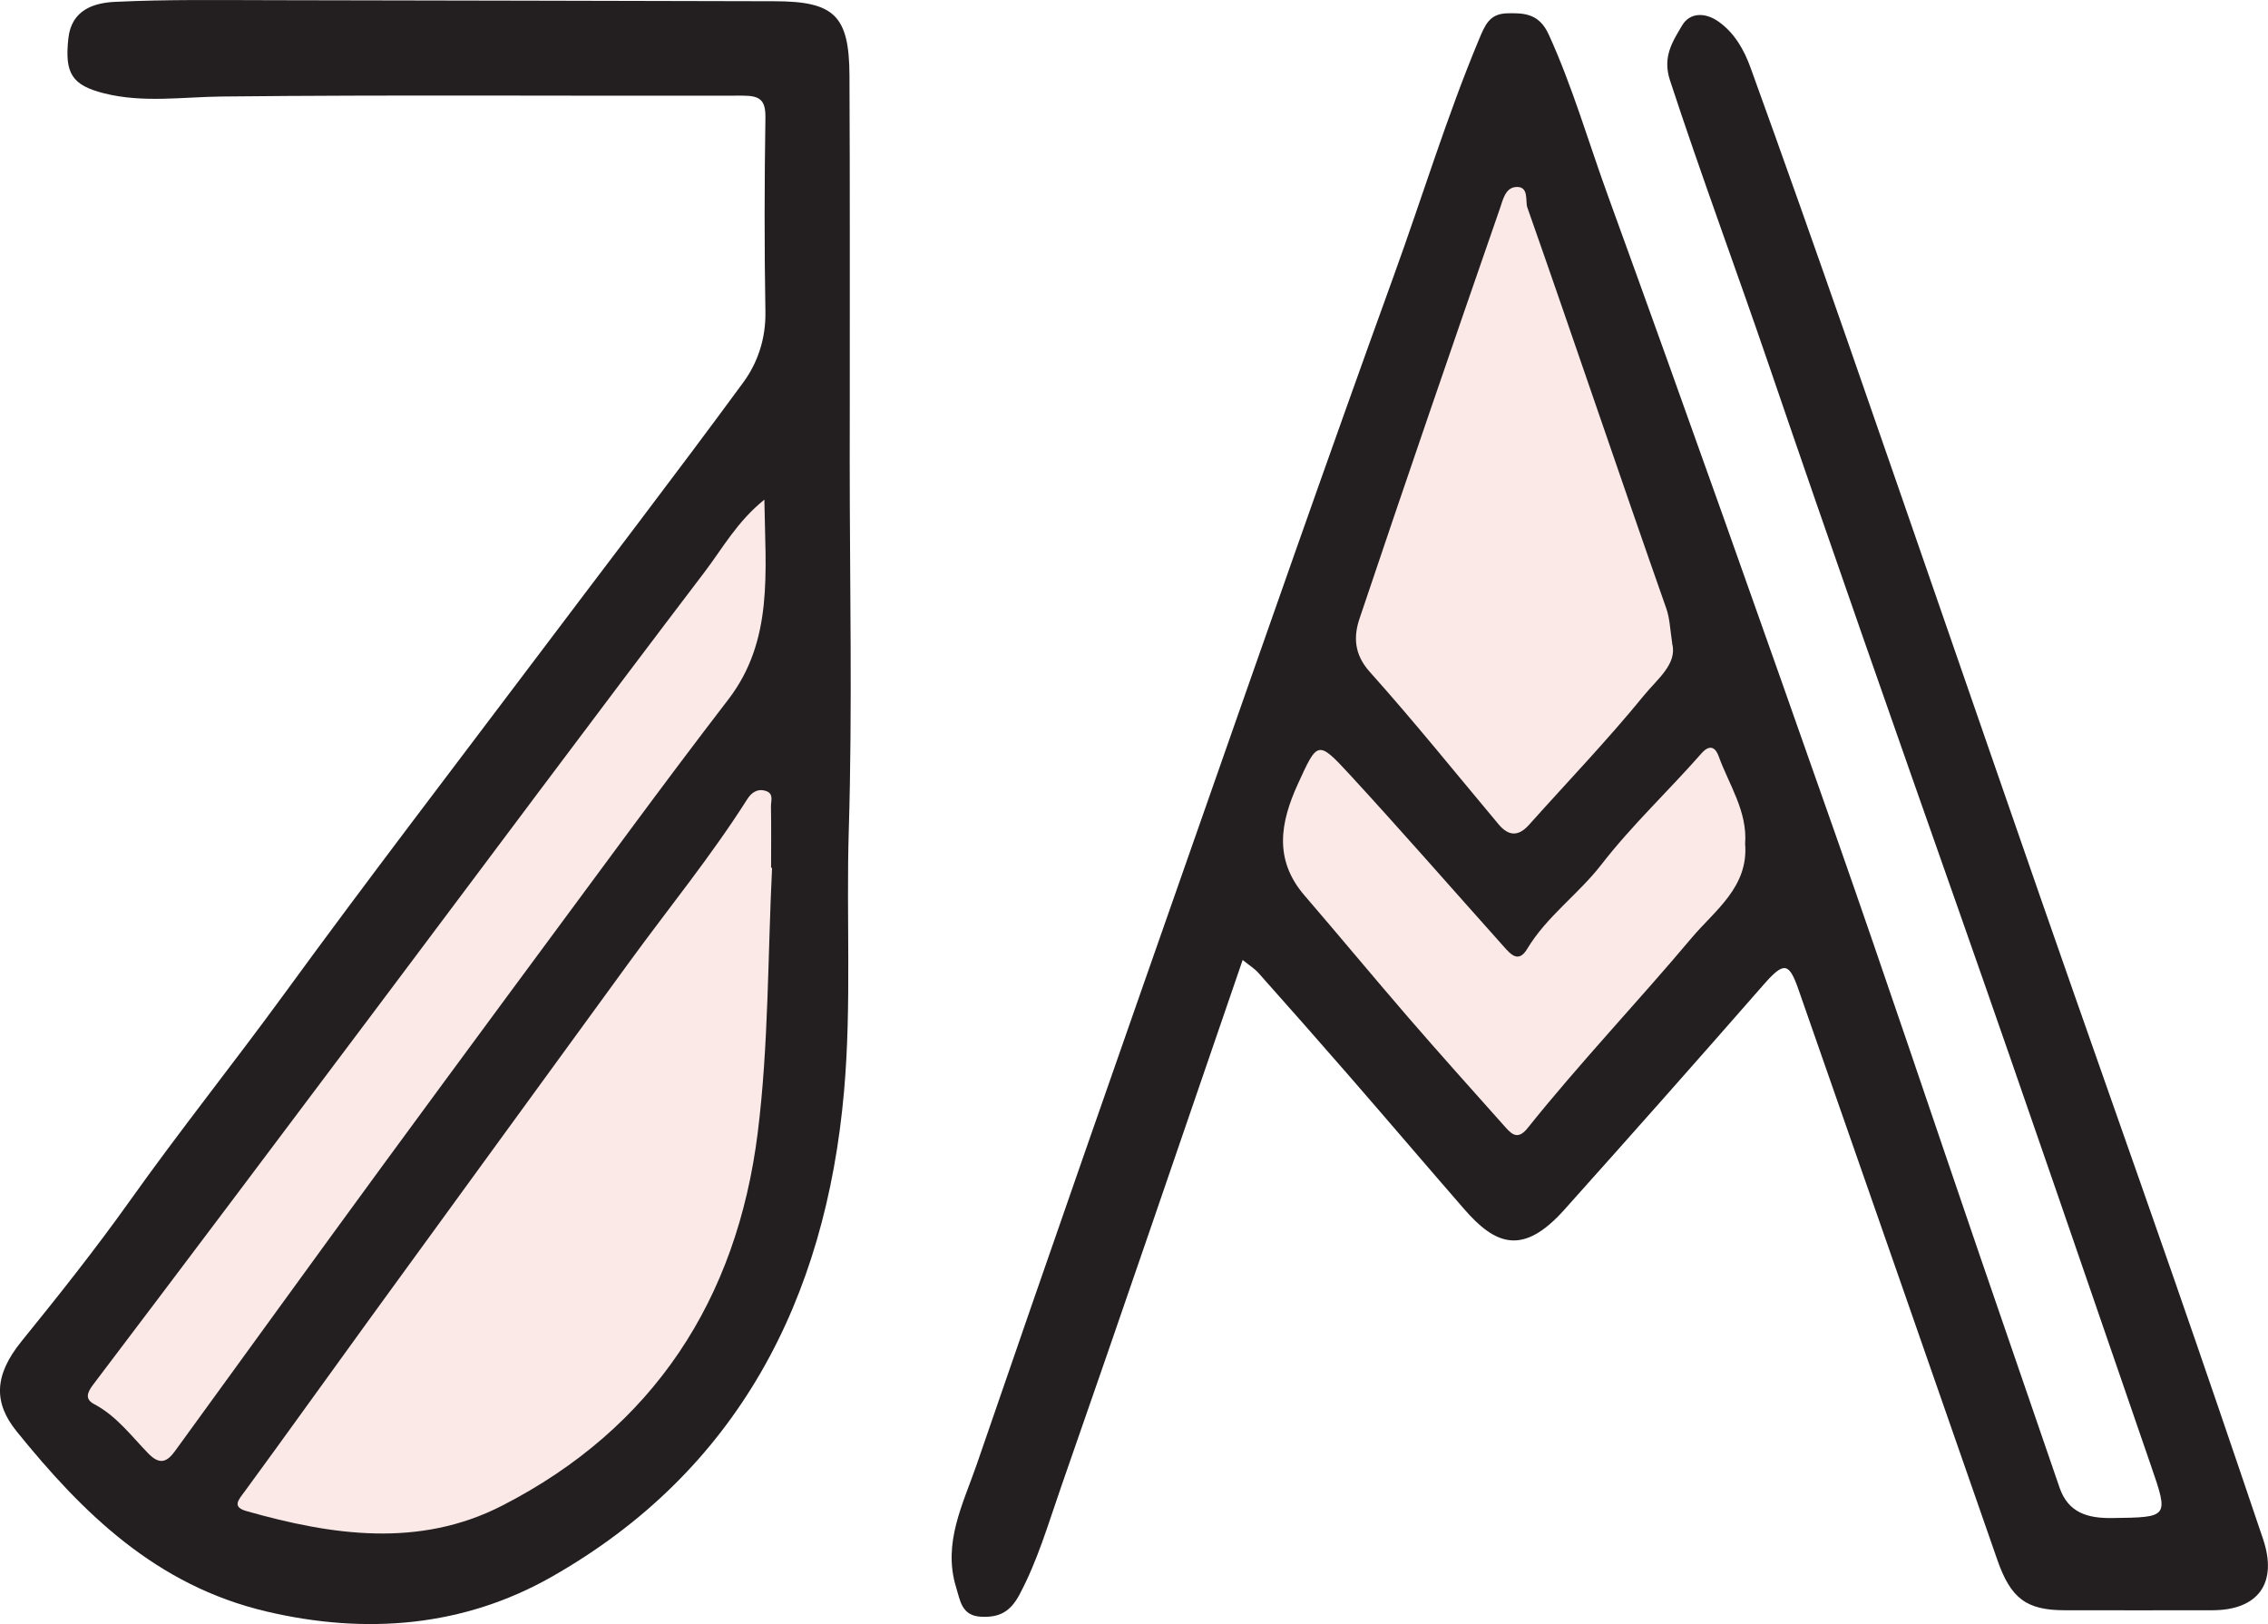
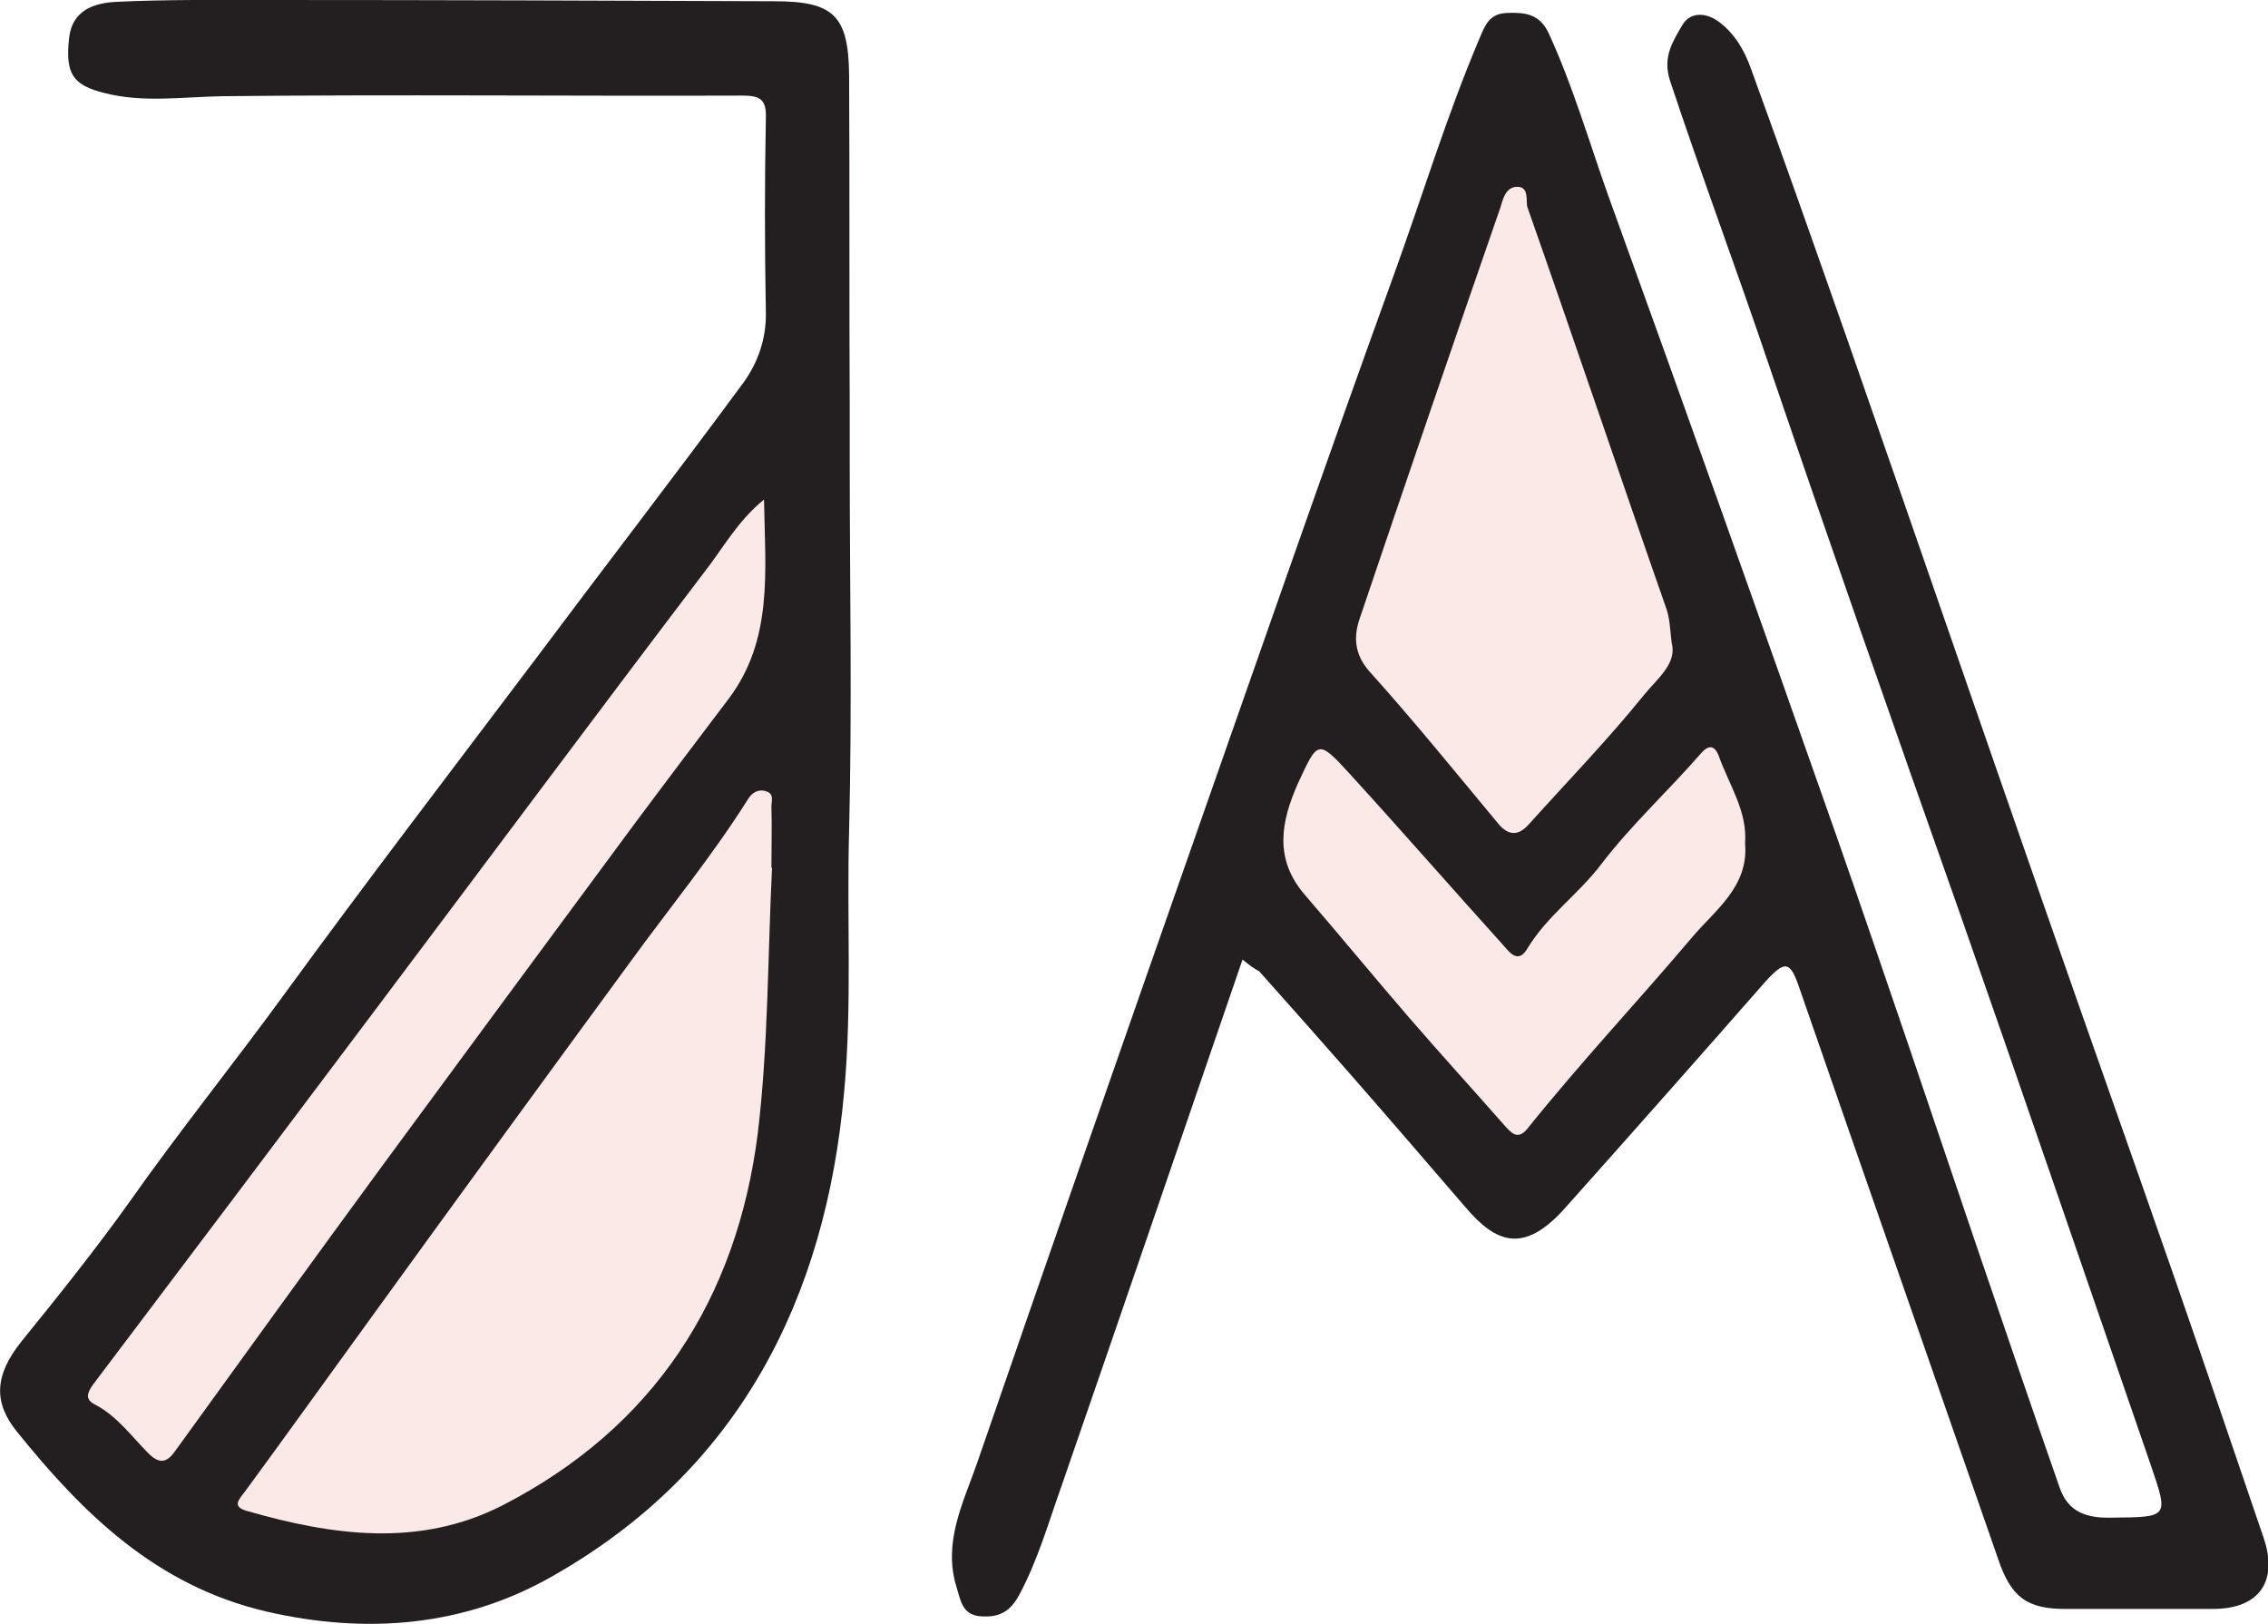
- <svg xmlns="http://www.w3.org/2000/svg" id="Layer_1" viewBox="0 0 367.78 263.33">
-   <defs>
-     <style>.cls-1{fill:#fbe9e8;}.cls-2{fill:#231f20;}</style>
-   </defs>
-   <path class="cls-2" d="m201.52,155.63c-9.91,28.83-19.58,57.19-29.45,85.47-2.06,5.89-3.78,11.91-6.77,17.5-1.5,2.8-3.31,3.71-6.25,3.55-3.15-.18-3.34-2.65-4-4.75-2.23-7.19,1.14-13.56,3.34-19.95,11.76-34.2,23.7-68.33,35.67-102.46,10.59-30.19,21.13-60.4,32.03-90.48,4.6-12.7,8.53-25.64,13.75-38.13,1-2.4,1.73-4.13,4.51-4.22,2.89-.09,5.26.08,6.79,3.43,3.88,8.51,6.45,17.48,9.63,26.22,12.54,34.51,24.8,69.13,36.97,103.77,7.92,22.56,15.5,45.23,23.25,67.85,4.32,12.6,8.65,25.19,12.99,37.79,1.41,4.08,4.54,4.98,8.52,4.93,9.17-.13,9.22-.04,6.31-8.47-10.28-29.79-20.47-59.61-30.92-89.33-10.46-29.73-20.91-59.47-31.1-89.3-5.25-15.37-10.93-30.6-15.99-46.04-1.25-3.81.45-6.3,1.97-8.88,1.25-2.13,3.74-2.15,5.89-.64,2.65,1.87,4.19,4.65,5.23,7.54,5.35,14.77,10.59,29.59,15.76,44.43,10.49,30.14,20.88,60.31,31.36,90.45,7.11,20.45,14.36,40.86,21.48,61.31,4.9,14.09,9.72,28.21,14.49,42.34,2.4,7.11-.77,11.52-8.18,11.54-7.99.03-15.99,0-23.98,0-6.23,0-8.76-1.93-10.93-8.16-10.73-30.83-21.48-61.65-32.24-92.47-1.54-4.4-2.33-4.62-5.67-.8-10.71,12.24-21.49,24.41-32.34,36.52-6.72,7.5-11.17,5.67-16.23-.16-6.25-7.19-12.43-14.44-18.68-21.63-4.85-5.58-9.75-11.12-14.67-16.65-.62-.69-1.44-1.2-2.56-2.1Z" />
-   <path class="cls-2" d="m137.79,74.67c0,19.99.45,39.99-.15,59.96-.43,14.12.47,28.32-.77,42.34-2.98,33.77-17.23,61.59-47.47,78.74-14.13,8.01-29.92,9.44-46.28,5.57-17.76-4.21-29.62-15.82-40.42-29.18-3.73-4.62-3.72-9.04.78-14.6,6-7.4,11.98-14.93,17.45-22.61,8.15-11.47,16.93-22.44,25.21-33.79,13.23-18.15,26.9-35.97,40.42-53.91,11.33-15.05,22.82-29.99,33.97-45.18,2.34-3.19,3.66-7.11,3.59-11.41-.18-10.49-.16-20.99,0-31.48.05-2.89-.87-3.61-3.66-3.61-28.15.07-56.3-.16-84.45.14-6.4.07-12.77,1.07-19.1-.51-5.27-1.32-6.45-3.25-5.82-8.95C11.6,1.59,15.23.46,18.67.3,27.15-.11,35.65.02,44.14.03c27.15.03,54.29.12,81.44.17,9.69.02,12.12,2.29,12.17,12.01.09,17.99.04,35.98.05,53.97,0,2.83,0,5.66-.01,8.49Z" />
-   <path class="cls-1" d="m271.15,104.34c.91,3.28-2.44,5.81-4.53,8.38-5.92,7.26-12.43,14.04-18.68,21.03-1.74,1.94-3.32,1.83-4.94-.1-6.93-8.27-13.7-16.69-20.89-24.72-2.54-2.84-2.63-5.7-1.65-8.62,7.47-22.23,15.1-44.41,22.79-66.57.44-1.27.84-3.24,2.49-3.41,2.28-.23,1.57,2.28,1.93,3.3,7.6,21.62,14.91,43.35,22.52,64.98.58,1.65.6,3.15.98,5.73Z" />
-   <path class="cls-1" d="m282.99,136.82c.58,7.01-4.93,10.82-8.64,15.22-8.75,10.41-18.14,20.27-26.65,30.9-1.74,2.18-2.8.7-3.91-.53-5.14-5.77-10.31-11.52-15.36-17.36-5.68-6.57-11.22-13.27-16.89-19.85-4.99-5.79-3.95-11.79-1.07-18.09,3.17-6.94,3.21-7.15,8.38-1.54,8.45,9.18,16.65,18.58,24.97,27.88,1.14,1.27,2.4,2.79,3.83.41,3.18-5.29,8.28-8.83,12.03-13.67,4.93-6.37,10.89-11.94,16.22-18.02,1.57-1.79,2.42-.6,2.79.43,1.68,4.66,4.7,8.94,4.3,14.23Z" />
-   <path class="cls-1" d="m125.2,140.72c-.71,14.33-.55,28.78-2.33,42.98-3.38,27.01-16.88,47.84-41.44,60.44-13.45,6.89-27.56,4.83-41.47.88-2.38-.68-1.29-1.81-.31-3.14,6.91-9.43,13.7-18.94,20.57-28.4,13.94-19.18,27.9-38.35,41.86-57.52,6.4-8.78,13.29-17.21,19.12-26.41.63-.99,1.61-1.73,2.95-1.31,1.37.42.86,1.61.87,2.48.06,3.33.02,6.66.02,9.99.05,0,.1,0,.15,0Z" />
-   <path class="cls-1" d="m123.95,81.02c.17,11.71,1.51,22.82-5.84,32.39-5.35,6.96-10.62,13.99-15.84,21.04-13.41,18.13-26.82,36.27-40.16,54.46-11.3,15.42-22.49,30.93-33.74,46.39-1.25,1.71-2.42,2.33-4.32.38-2.75-2.82-5.13-6.07-8.76-7.99-1.48-.78-1.25-1.77-.18-3.18,15.23-20.1,30.37-40.26,45.51-60.43,17.86-23.78,35.61-47.64,53.62-71.31,2.91-3.82,5.28-8.19,9.72-11.76Z" />
+ <svg xmlns="http://www.w3.org/2000/svg" version="1.1" id="Layer_1" x="0px" y="0px" viewBox="0 0 367.8 263.3" style="enable-background:new 0 0 367.8 263.3;" xml:space="preserve">
+   <style type="text/css">
+ 	.st0{fill:#231F20;}
+ 	.st1{fill:#FBE9E8;}
+ </style>
+   <g>
+     <path class="st0" d="M201.5,155.6c-9.9,28.8-19.6,57.2-29.4,85.5c-2.1,5.9-3.8,11.9-6.8,17.5c-1.5,2.8-3.3,3.7-6.2,3.5   c-3.1-0.2-3.3-2.6-4-4.8c-2.2-7.2,1.1-13.6,3.3-19.9c11.8-34.2,23.7-68.3,35.7-102.5c10.6-30.2,21.1-60.4,32-90.5   c4.6-12.7,8.5-25.6,13.8-38.1c1-2.4,1.7-4.1,4.5-4.2c2.9-0.1,5.3,0.1,6.8,3.4c3.9,8.5,6.5,17.5,9.6,26.2   c12.5,34.5,24.8,69.1,37,103.8c7.9,22.6,15.5,45.2,23.2,67.9c4.3,12.6,8.6,25.2,13,37.8c1.4,4.1,4.5,5,8.5,4.9   c9.2-0.1,9.2,0,6.3-8.5c-10.3-29.8-20.5-59.6-30.9-89.3C307.4,118.6,297,88.9,286.8,59c-5.2-15.4-10.9-30.6-16-46   c-1.2-3.8,0.5-6.3,2-8.9c1.2-2.1,3.7-2.2,5.9-0.6c2.6,1.9,4.2,4.7,5.2,7.5c5.4,14.8,10.6,29.6,15.8,44.4   c10.5,30.1,20.9,60.3,31.4,90.4c7.1,20.4,14.4,40.9,21.5,61.3c4.9,14.1,9.7,28.2,14.5,42.3c2.4,7.1-0.8,11.5-8.2,11.5   c-8,0-16,0-24,0c-6.2,0-8.8-1.9-10.9-8.2c-10.7-30.8-21.5-61.6-32.2-92.5c-1.5-4.4-2.3-4.6-5.7-0.8c-10.7,12.2-21.5,24.4-32.3,36.5   c-6.7,7.5-11.2,5.7-16.2-0.2c-6.2-7.2-12.4-14.4-18.7-21.6c-4.9-5.6-9.8-11.1-14.7-16.6C203.4,157.1,202.6,156.5,201.5,155.6   L201.5,155.6z" />
+     <path class="st0" d="M137.8,74.7c0,20,0.4,40-0.1,60c-0.4,14.1,0.5,28.3-0.8,42.3c-3,33.8-17.2,61.6-47.5,78.7   c-14.1,8-29.9,9.4-46.3,5.6c-17.8-4.2-29.6-15.8-40.4-29.2c-3.7-4.6-3.7-9,0.8-14.6c6-7.4,12-14.9,17.5-22.6   c8.1-11.5,16.9-22.4,25.2-33.8c13.2-18.1,26.9-36,40.4-53.9c11.3-15.1,22.8-30,34-45.2c2.3-3.2,3.7-7.1,3.6-11.4   c-0.2-10.5-0.2-21,0-31.5c0.1-2.9-0.9-3.6-3.7-3.6c-28.2,0.1-56.3-0.2-84.4,0.1c-6.4,0.1-12.8,1.1-19.1-0.5   c-5.3-1.3-6.4-3.2-5.8-8.9c0.5-4.6,4.1-5.7,7.6-5.9C27.1-0.1,35.7,0,44.1,0c27.2,0,54.3,0.1,81.4,0.2c9.7,0,12.1,2.3,12.2,12   c0.1,18,0,36,0.1,54C137.8,69,137.8,71.8,137.8,74.7L137.8,74.7z" />
+     <path class="st1" d="M271.1,104.3c0.9,3.3-2.4,5.8-4.5,8.4c-5.9,7.3-12.4,14-18.7,21c-1.7,1.9-3.3,1.8-4.9-0.1   c-6.9-8.3-13.7-16.7-20.9-24.7c-2.5-2.8-2.6-5.7-1.6-8.6c7.5-22.2,15.1-44.4,22.8-66.6c0.4-1.3,0.8-3.2,2.5-3.4   c2.3-0.2,1.6,2.3,1.9,3.3c7.6,21.6,14.9,43.3,22.5,65C270.8,100.3,270.8,101.8,271.1,104.3L271.1,104.3z" />
+     <path class="st1" d="M283,136.8c0.6,7-4.9,10.8-8.6,15.2c-8.8,10.4-18.1,20.3-26.6,30.9c-1.7,2.2-2.8,0.7-3.9-0.5   c-5.1-5.8-10.3-11.5-15.4-17.4c-5.7-6.6-11.2-13.3-16.9-19.9c-5-5.8-3.9-11.8-1.1-18.1c3.2-6.9,3.2-7.2,8.4-1.5   c8.4,9.2,16.6,18.6,25,27.9c1.1,1.3,2.4,2.8,3.8,0.4c3.2-5.3,8.3-8.8,12-13.7c4.9-6.4,10.9-11.9,16.2-18c1.6-1.8,2.4-0.6,2.8,0.4   C280.4,127.3,283.4,131.5,283,136.8L283,136.8z" />
+     <path class="st1" d="M125.2,140.7c-0.7,14.3-0.6,28.8-2.3,43c-3.4,27-16.9,47.8-41.4,60.4C68,251,53.9,249,40,245   c-2.4-0.7-1.3-1.8-0.3-3.1c6.9-9.4,13.7-18.9,20.6-28.4c13.9-19.2,27.9-38.4,41.9-57.5c6.4-8.8,13.3-17.2,19.1-26.4   c0.6-1,1.6-1.7,2.9-1.3c1.4,0.4,0.9,1.6,0.9,2.5c0.1,3.3,0,6.7,0,10C125.1,140.7,125.1,140.7,125.2,140.7L125.2,140.7z" />
+     <path class="st1" d="M123.9,81c0.2,11.7,1.5,22.8-5.8,32.4c-5.3,7-10.6,14-15.8,21c-13.4,18.1-26.8,36.3-40.2,54.5   c-11.3,15.4-22.5,30.9-33.7,46.4c-1.2,1.7-2.4,2.3-4.3,0.4c-2.8-2.8-5.1-6.1-8.8-8c-1.5-0.8-1.2-1.8-0.2-3.2   c15.2-20.1,30.4-40.3,45.5-60.4c17.9-23.8,35.6-47.6,53.6-71.3C117.2,89,119.5,84.6,123.9,81L123.9,81z" />
+   </g>
</svg>
